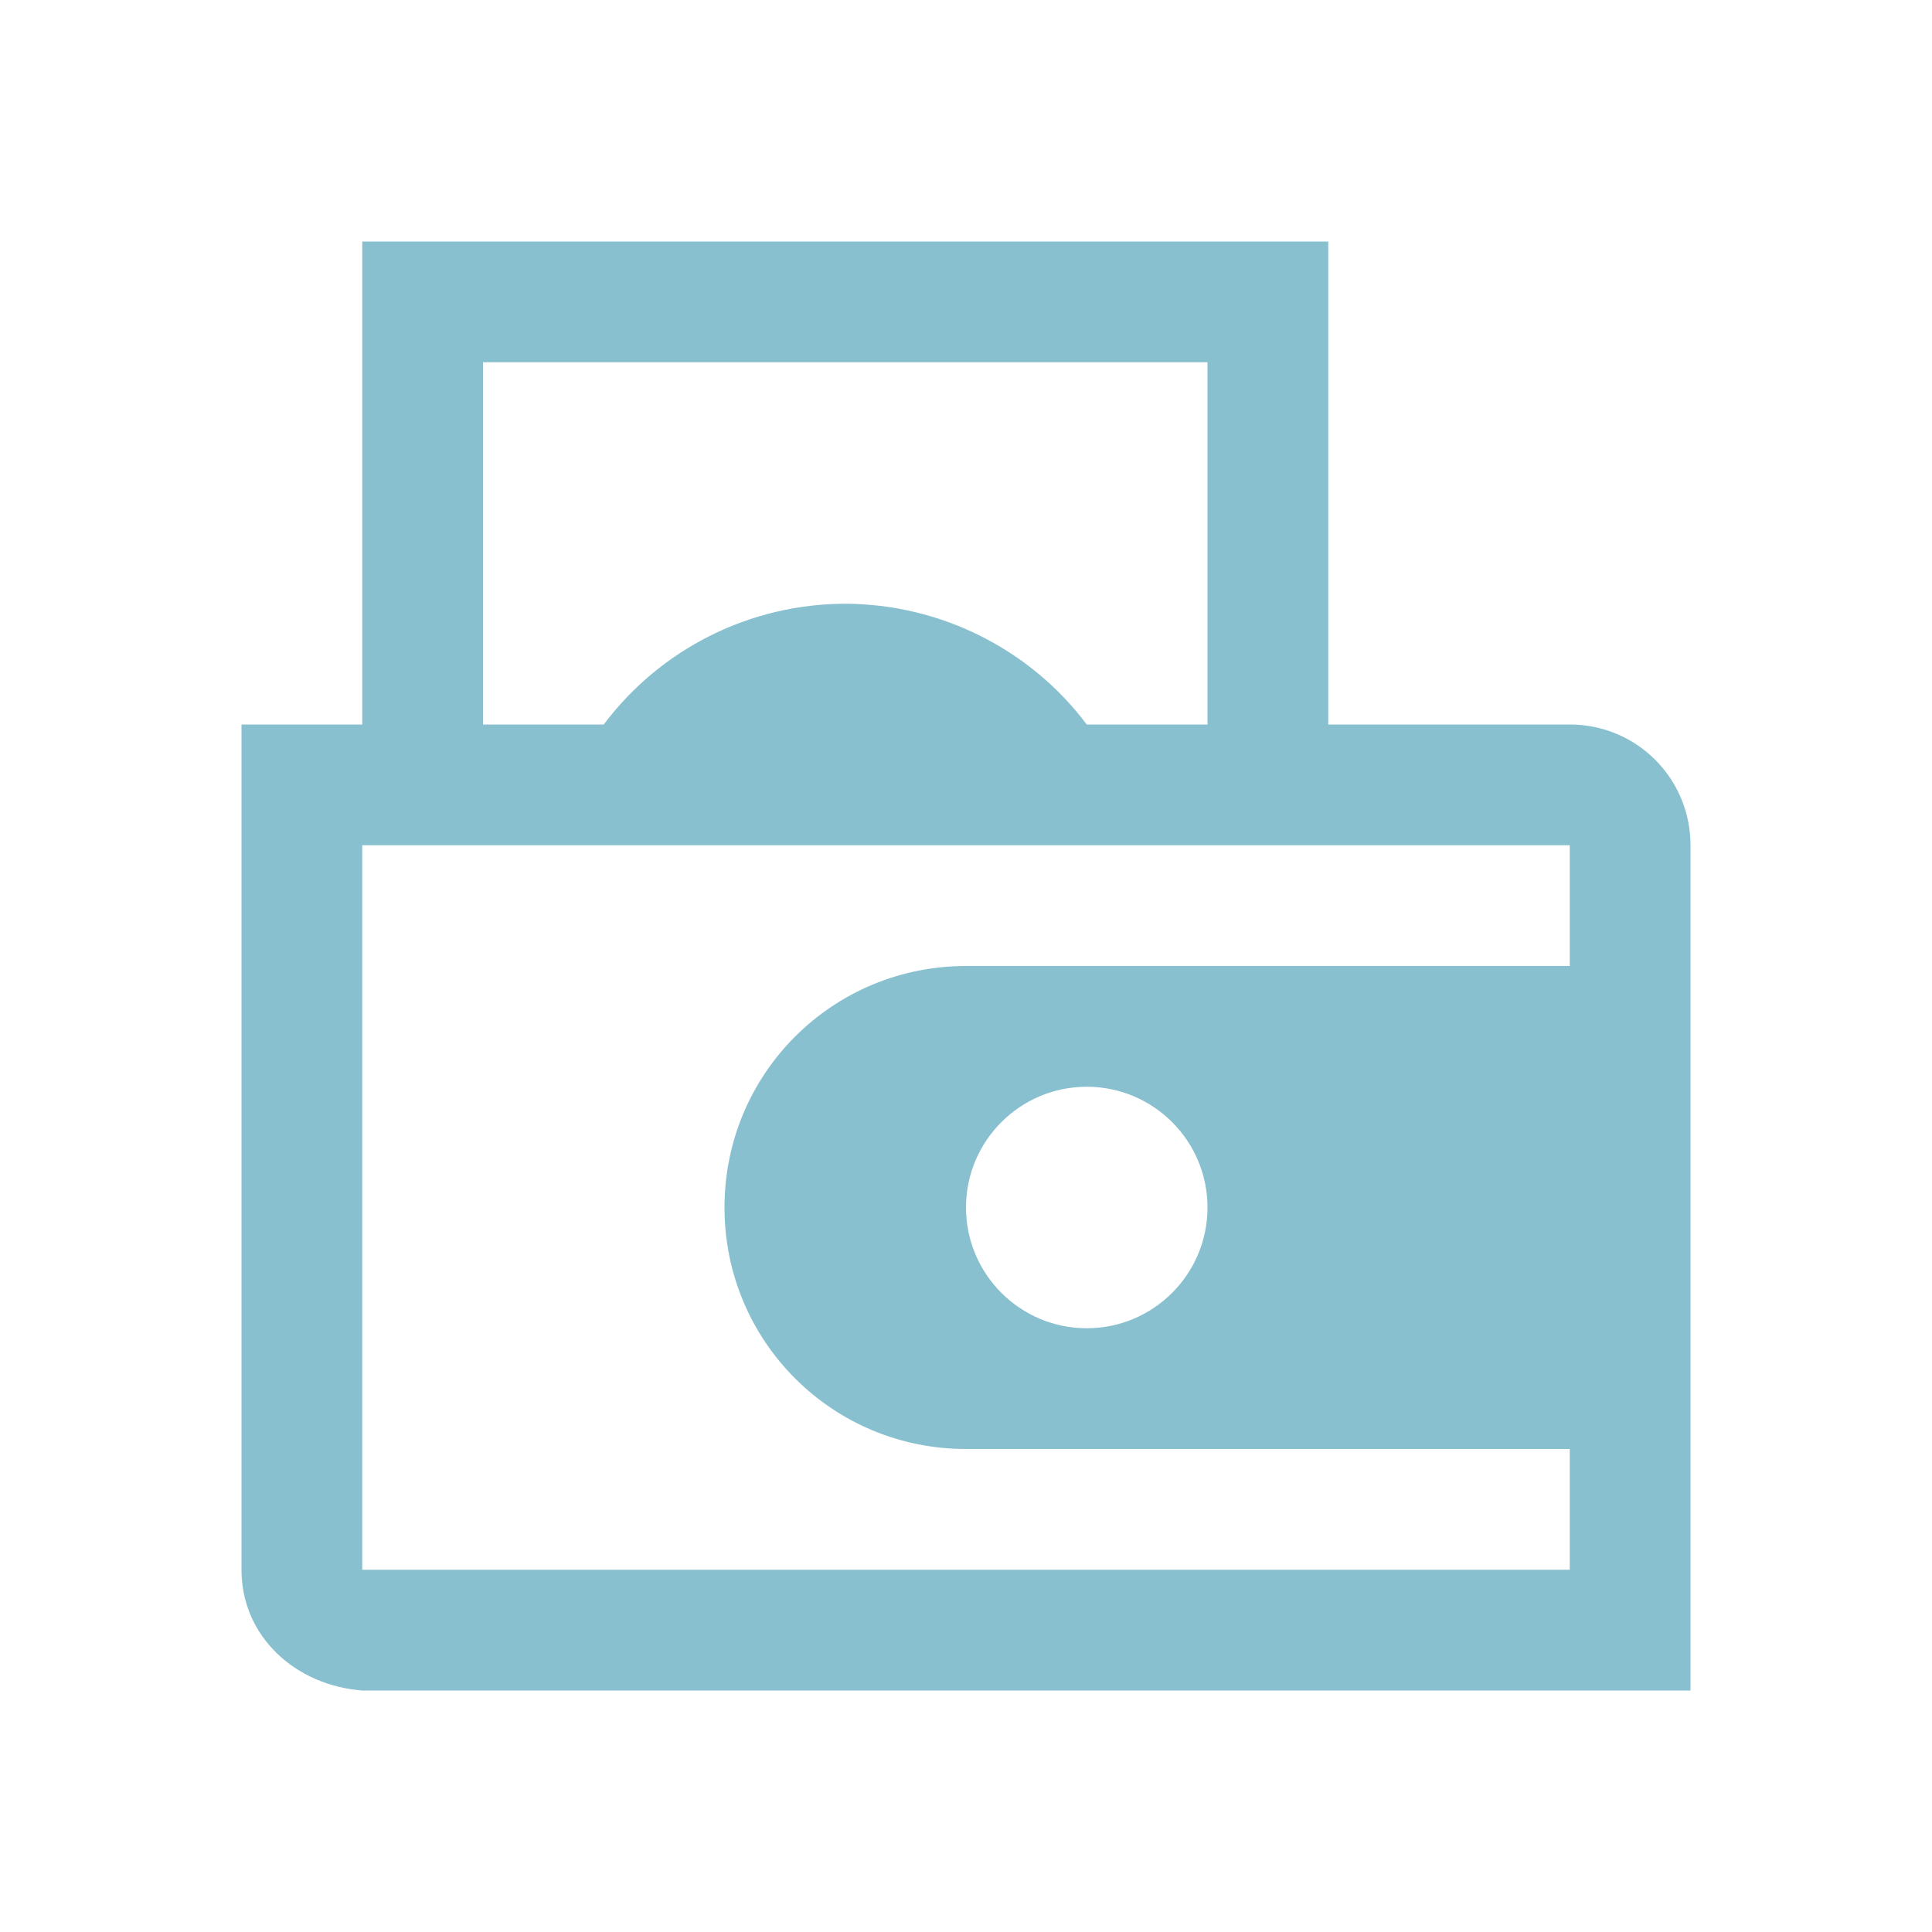
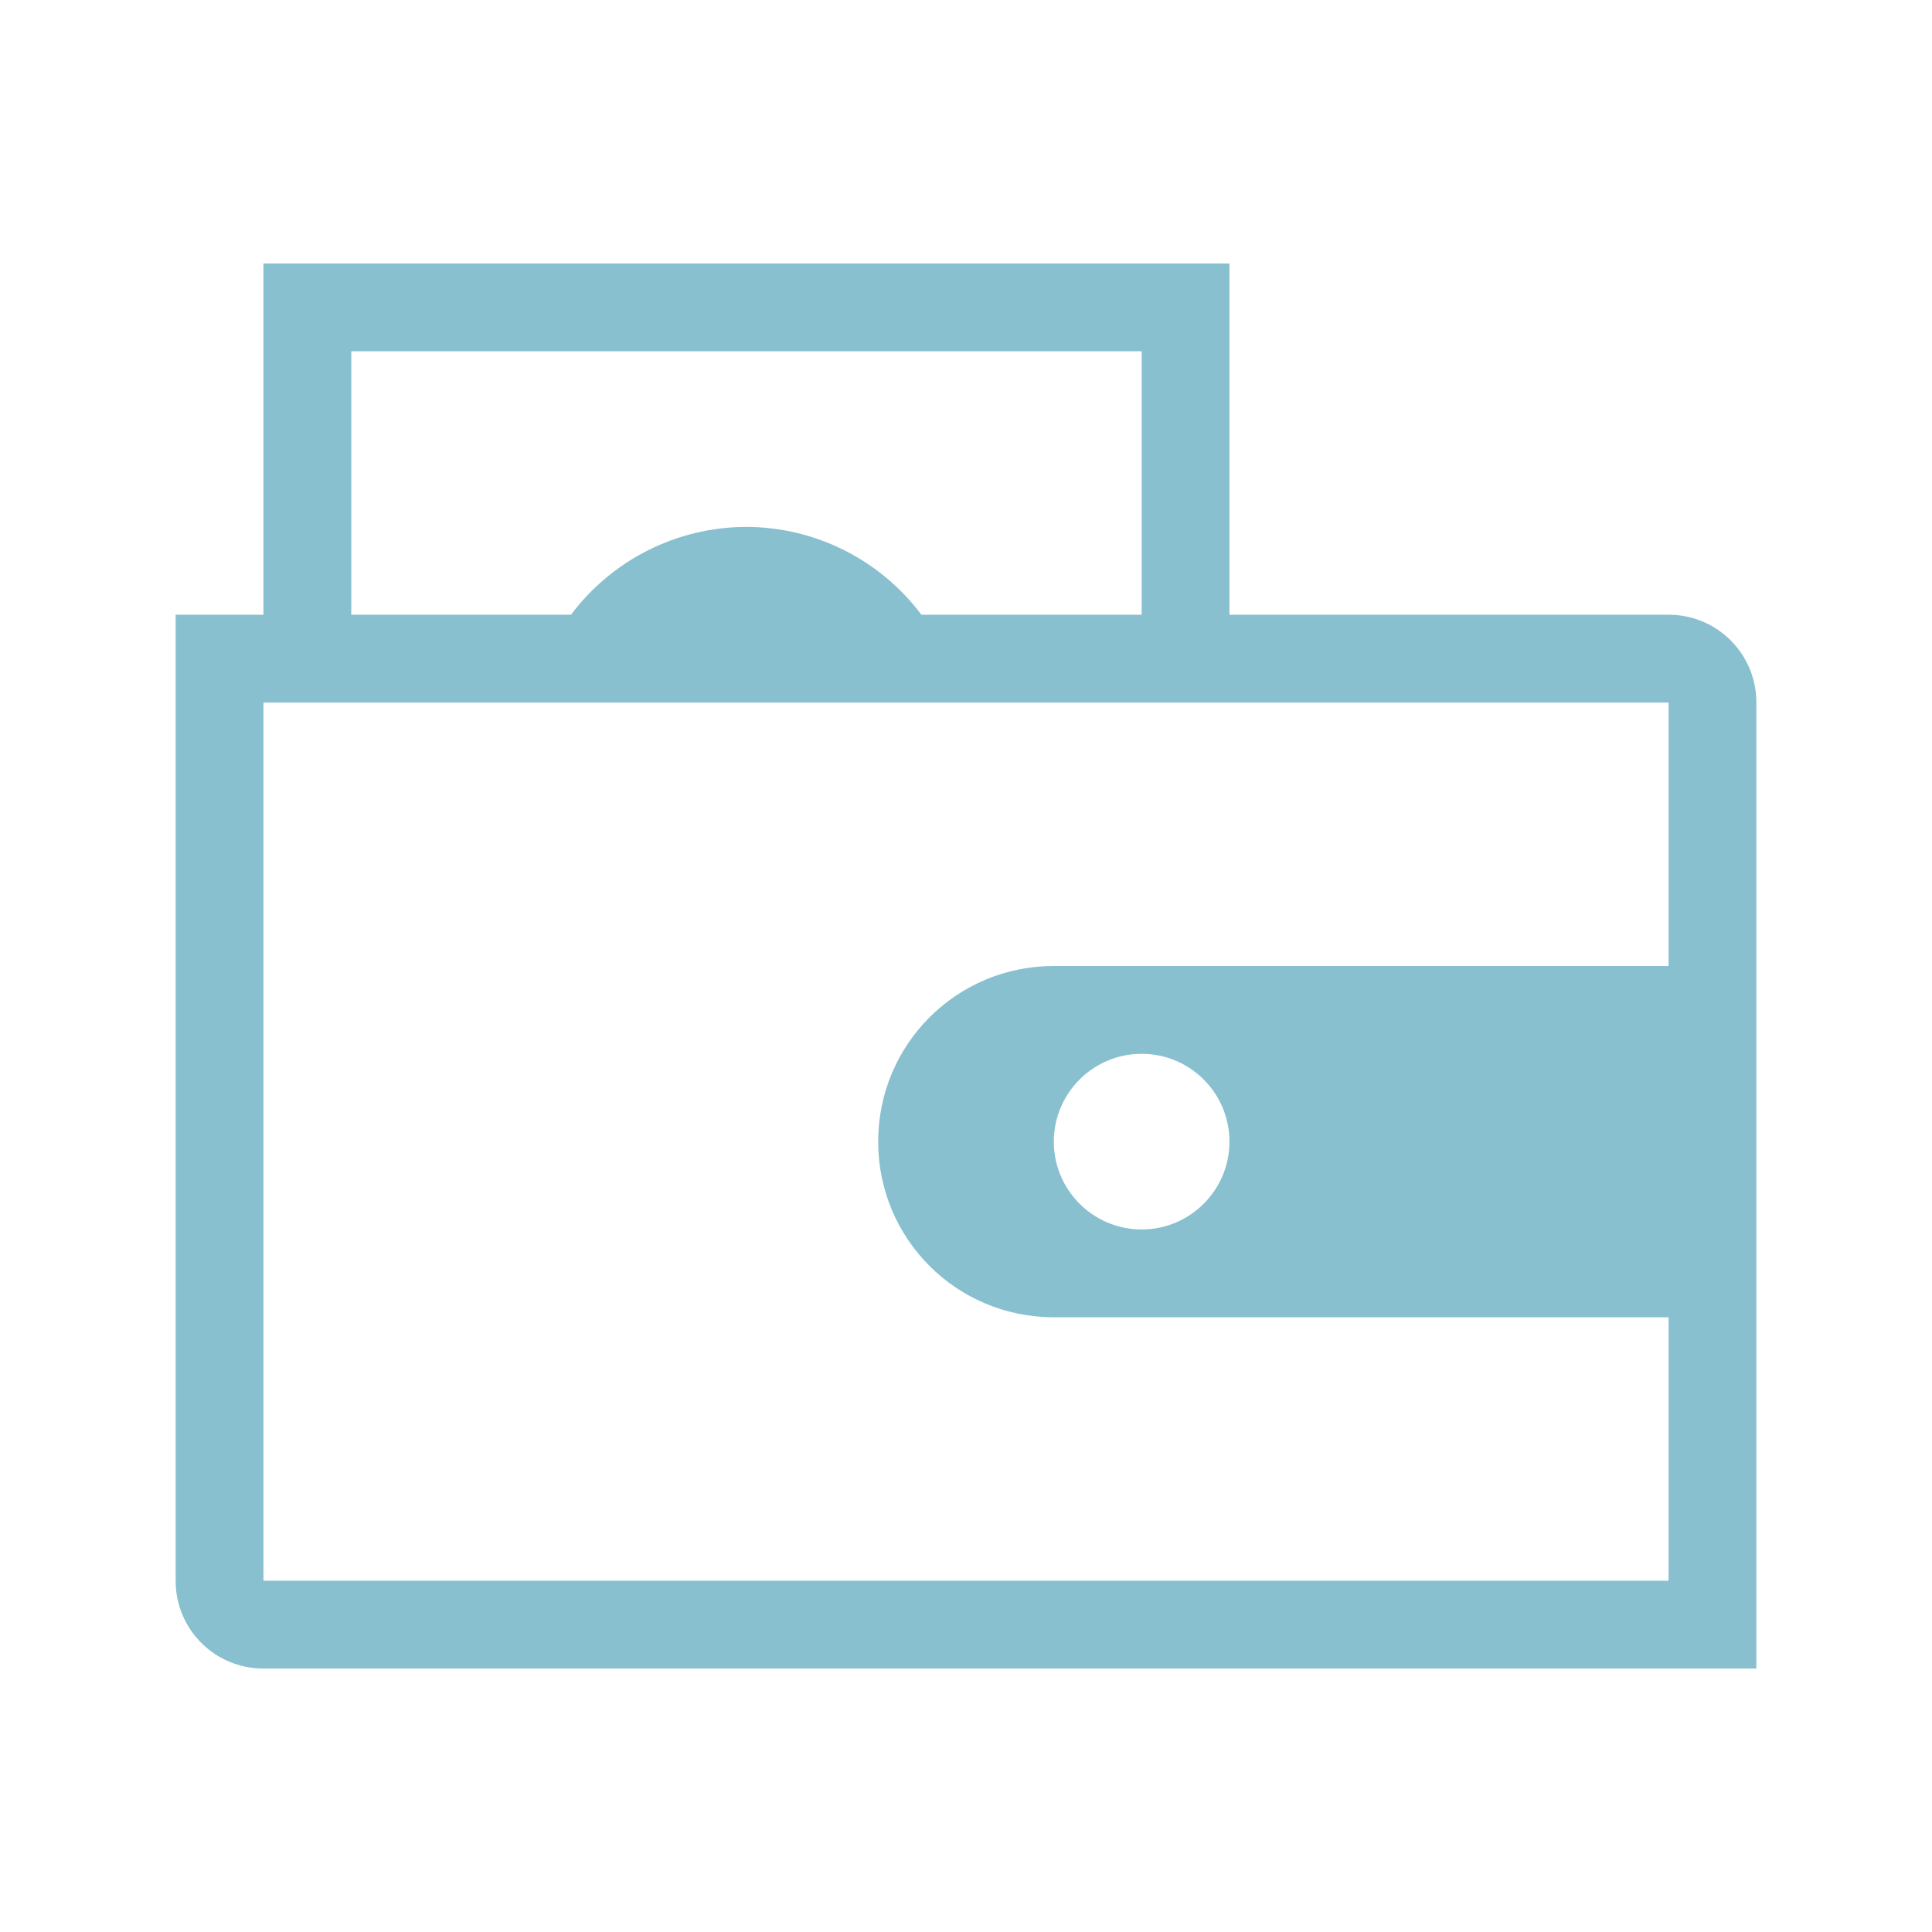
- <svg xmlns="http://www.w3.org/2000/svg" version="1.1" viewBox="0 0 16 16">
-   <path d="m3 2v4h-1v7c0 0.554 0.448 0.958 1 1h11v-7c0-0.554-0.446-1-1-1h-2v-4zm1 1h6v3h-1c-0.47-0.627-1.216-0.998-2-1-0.786 6.144e-4 -1.528 0.371-2 1h-1zm-1 4h10v1h-5c-1.108 0-2 0.892-2 2s0.892 2 2 2h5v1h-10zm6 2c0.552 0 1 0.448 1 1s-0.448 1-1 1c-0.552 0-1-0.448-1-1 0-0.552 0.448-1 1-1z" color="#232629" fill="#88c0d0" />
+ <svg xmlns="http://www.w3.org/2000/svg" version="1.1" viewBox="0 0 22 22">
+   <path d="m3 3v4h-1v11c0 0.554 0.446 1 1 1h17v-11c0-0.554-0.446-1-1-1h-5v-4zm1 1h9v3h-2.508c-0.47-0.627-1.208-0.998-1.992-1-0.786 6.144e-4 -1.526 0.371-1.998 1h-2.502zm-1 4h16v3h-7c-1.108 0-2 0.892-2 2s0.892 2 2 2h7v3h-16zm10 4c0.552 0 1 0.448 1 1s-0.448 1-1 1-1-0.448-1-1 0.448-1 1-1z" fill="#88c0d0" />
</svg>
